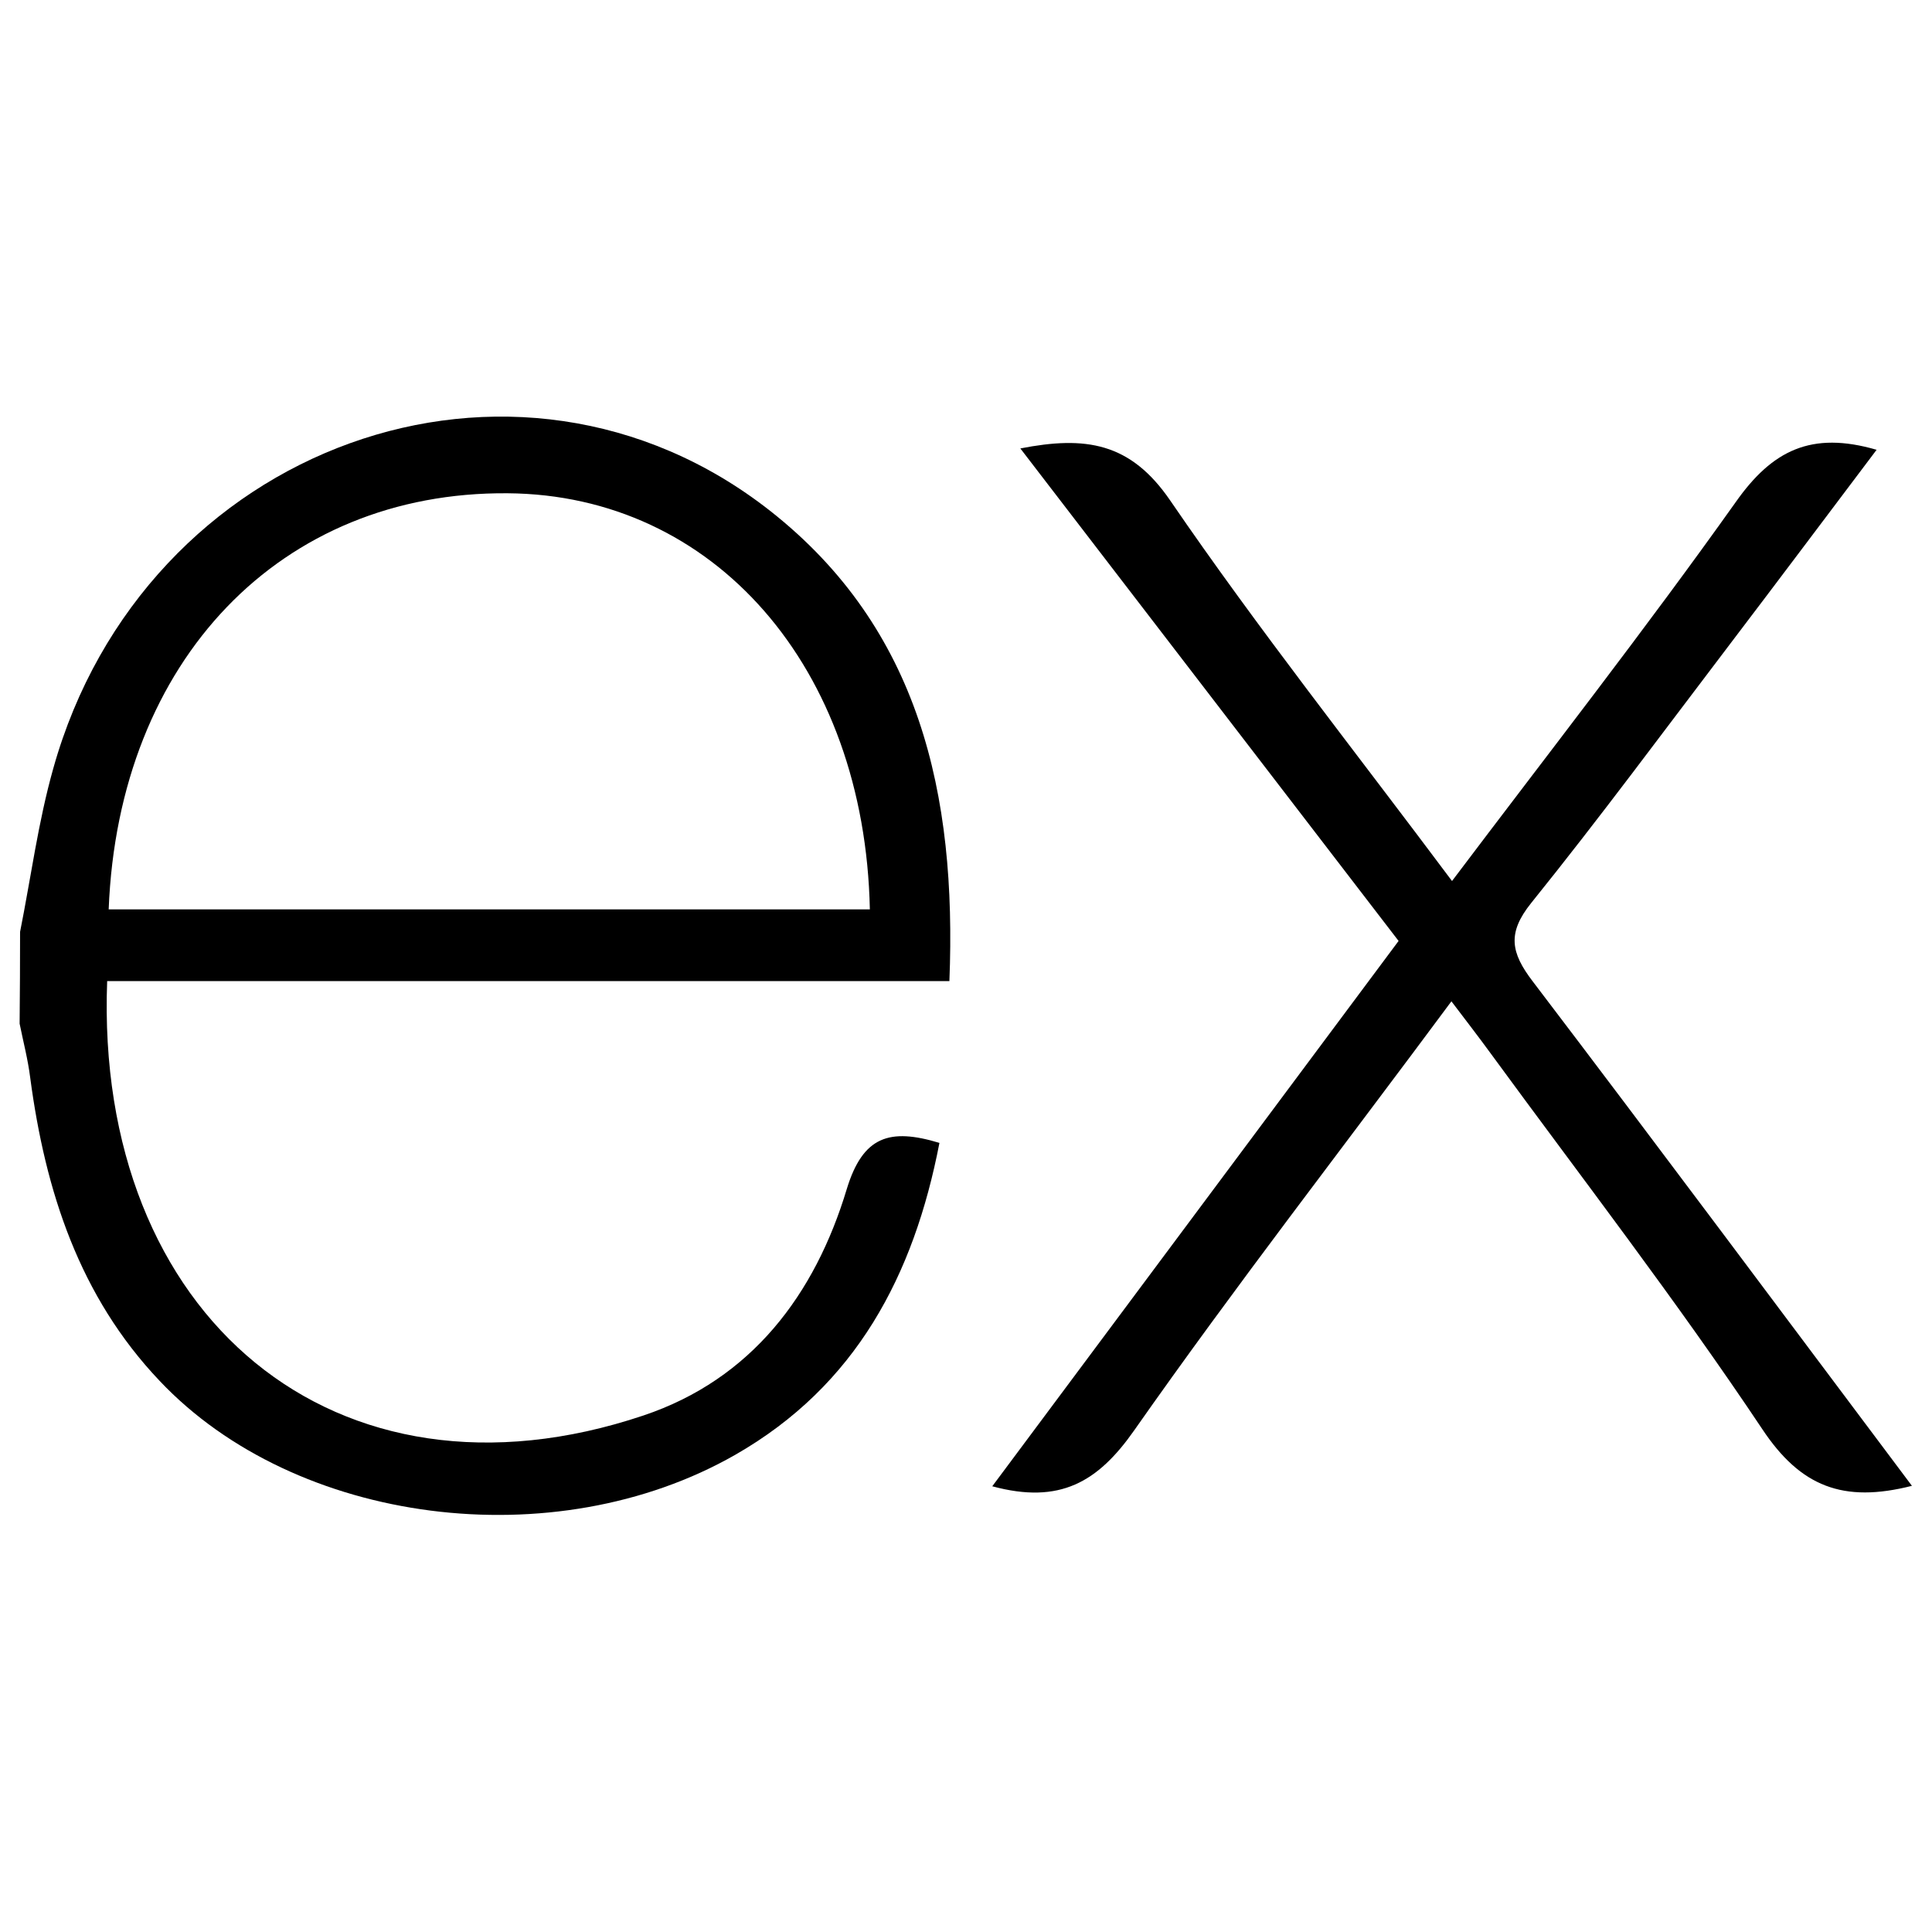
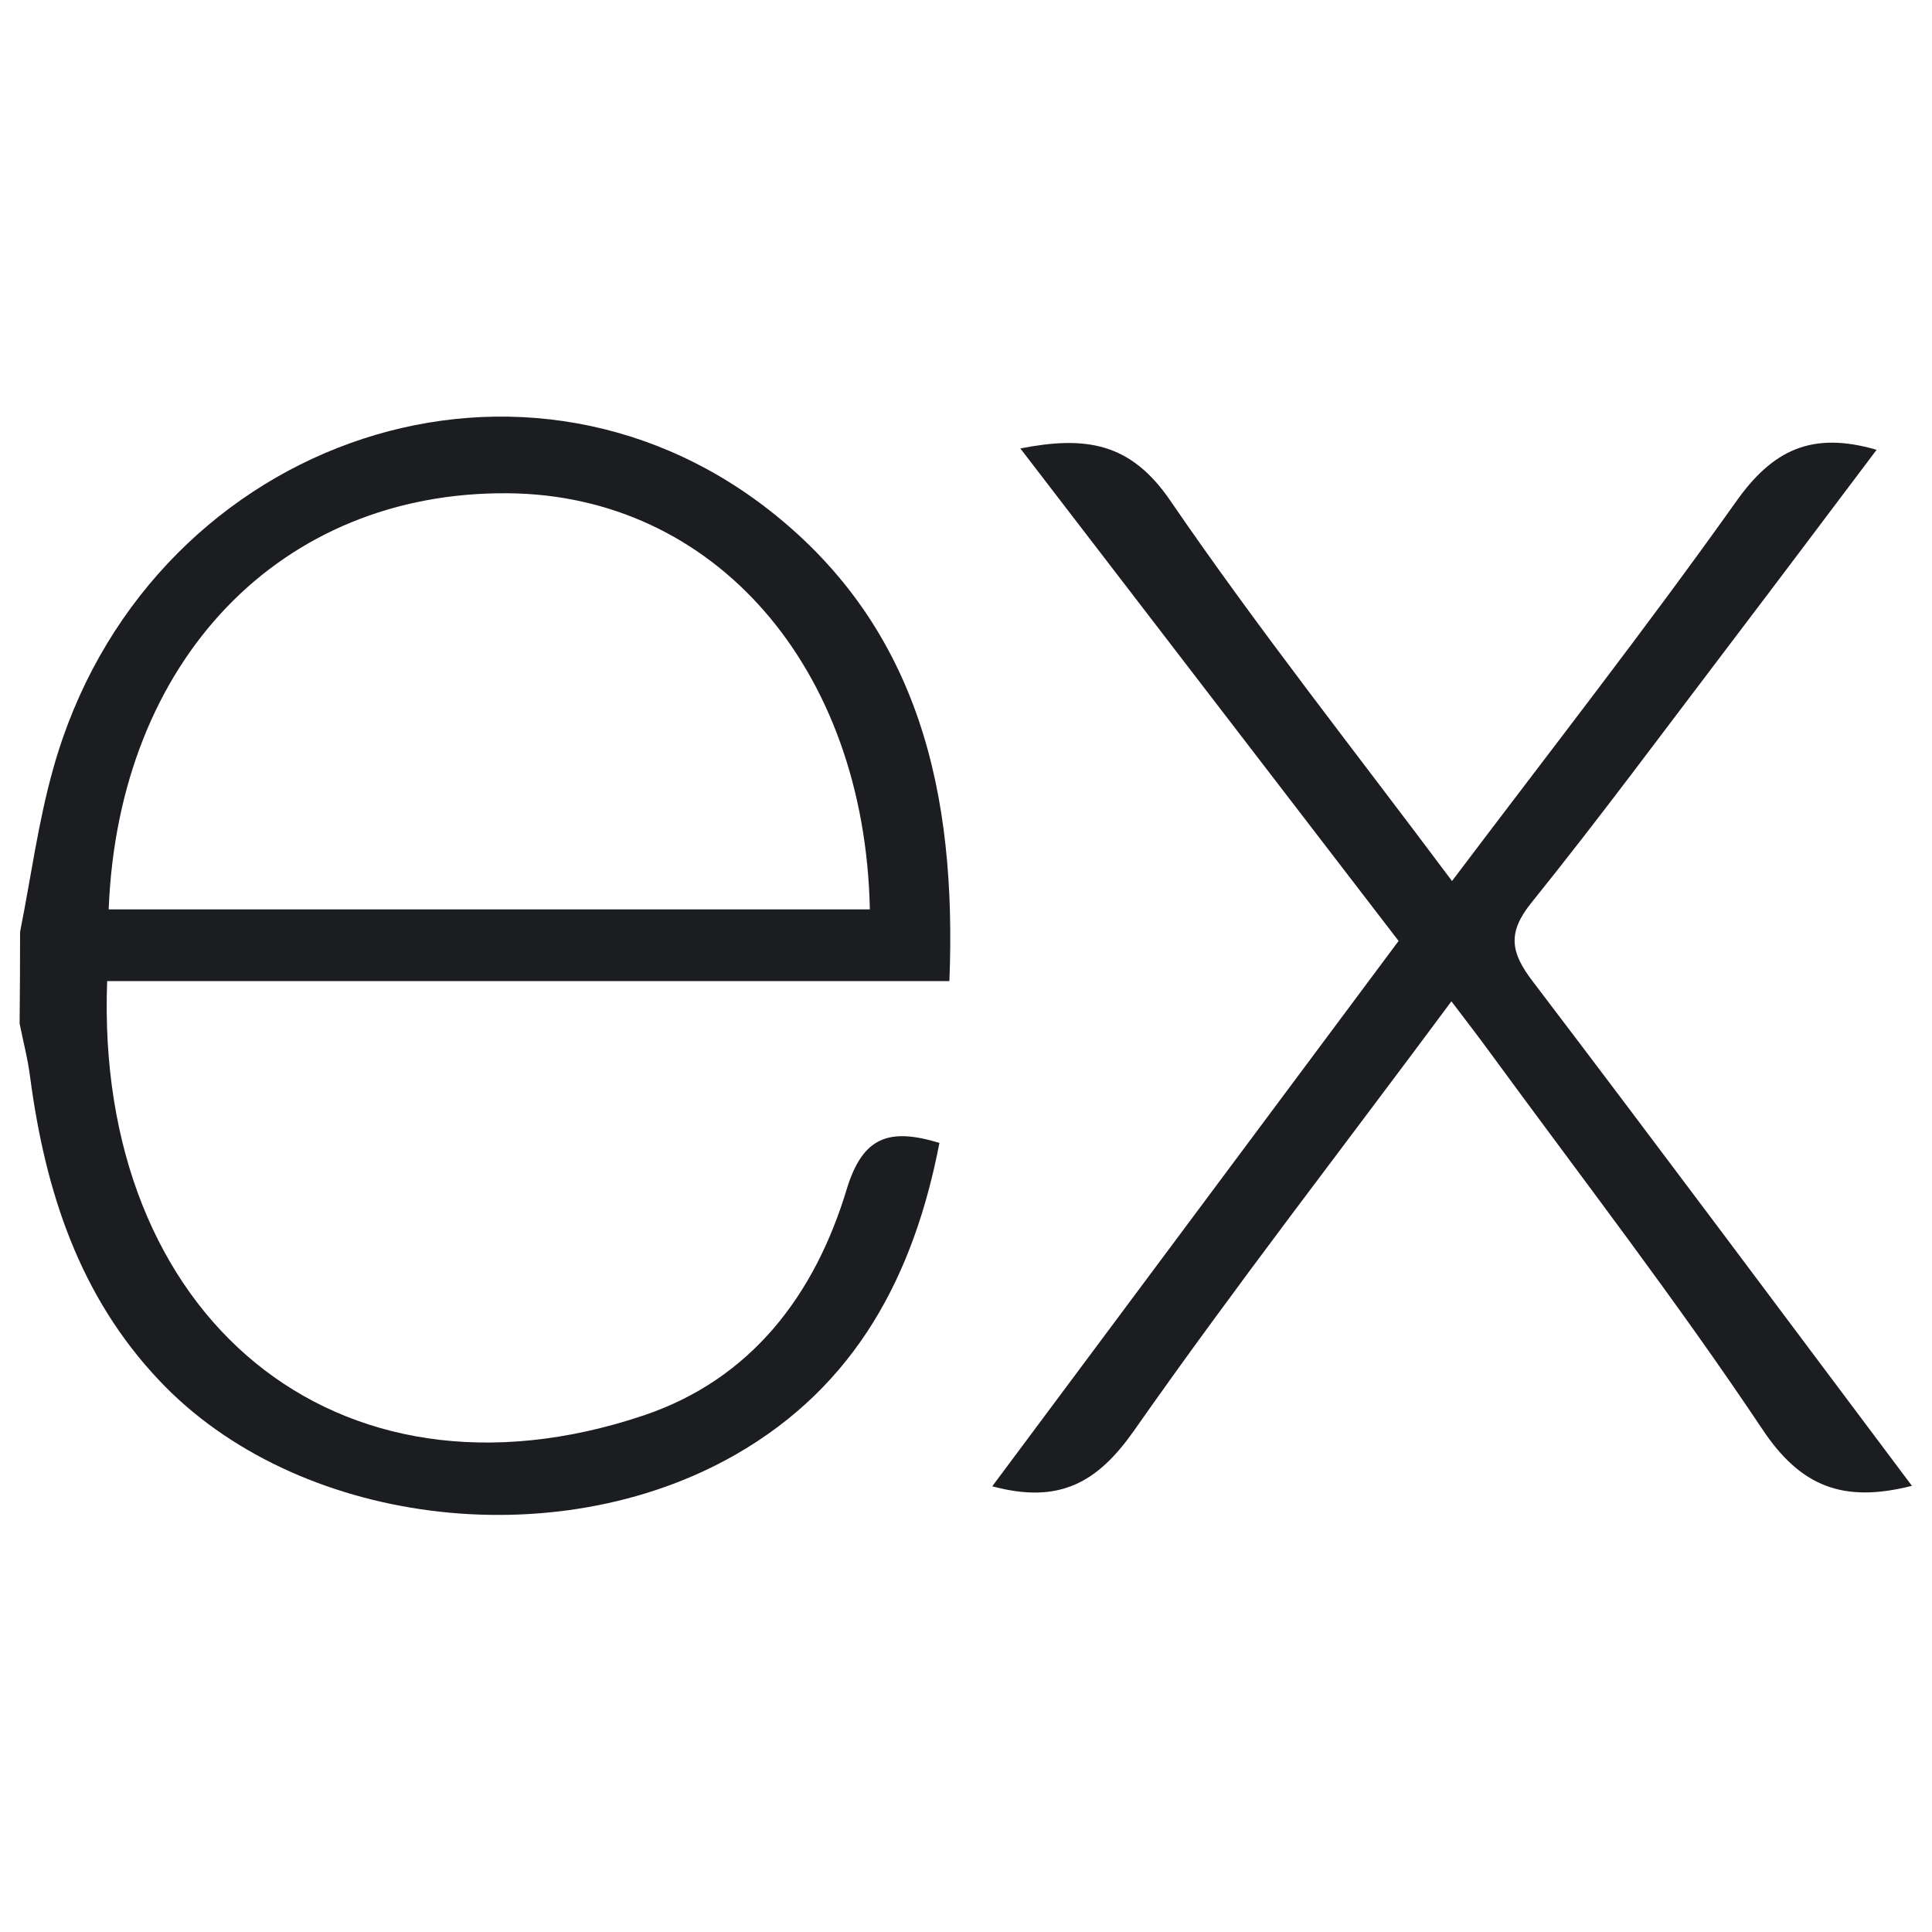
- <svg xmlns="http://www.w3.org/2000/svg" viewBox="0 0 128 128">
+ <svg xmlns="http://www.w3.org/2000/svg" viewBox="0 0 128 128" fill="#1C1D20">
  <path d="m126.67 98.44c-4.56 1.16-7.38.05-9.91-3.75-5.68-8.51-11.95-16.63-18-24.9-.78-1.07-1.59-2.12-2.6-3.45-7.16 9.66-14.31 18.86-21.02 28.43-2.4 3.42-4.92 4.91-9.4 3.7l26.92-36.13-25.06-32.63c4.31-.84 7.29-.41 9.93 3.45 5.83 8.52 12.26 16.63 18.67 25.21 6.45-8.55 12.8-16.67 18.8-25.11 2.41-3.42 5-4.72 9.33-3.46-3.28 4.35-6.49 8.63-9.72 12.88-4.36 5.73-8.64 11.53-13.16 17.14-1.61 2-1.35 3.3.09 5.19 8.36 10.99 16.62 22.09 25.13 33.43z" />
  <path d="m1.33 61.74c.72-3.61 1.2-7.29 2.2-10.83 6-21.43 30.6-30.34 47.5-17.06 9.9 7.79 12.36 18.77 11.87 31.15h-55.8c-.84 22.21 15.15 35.62 35.53 28.78 7.15-2.4 11.36-8 13.47-15 1.07-3.51 2.84-4.06 6.14-3.06-1.69 8.76-5.52 16.08-13.52 20.66-12 6.86-29.13 4.64-38.14-4.89-5.32-5.6-7.58-12.57-8.58-20.1-.15-1.2-.46-2.38-.7-3.57q.03-3.04.03-6.08zm5.87-1.49h50.43c-.33-16.06-10.33-27.47-24-27.57-15-.12-25.78 11.02-26.43 27.57z" />
</svg>
